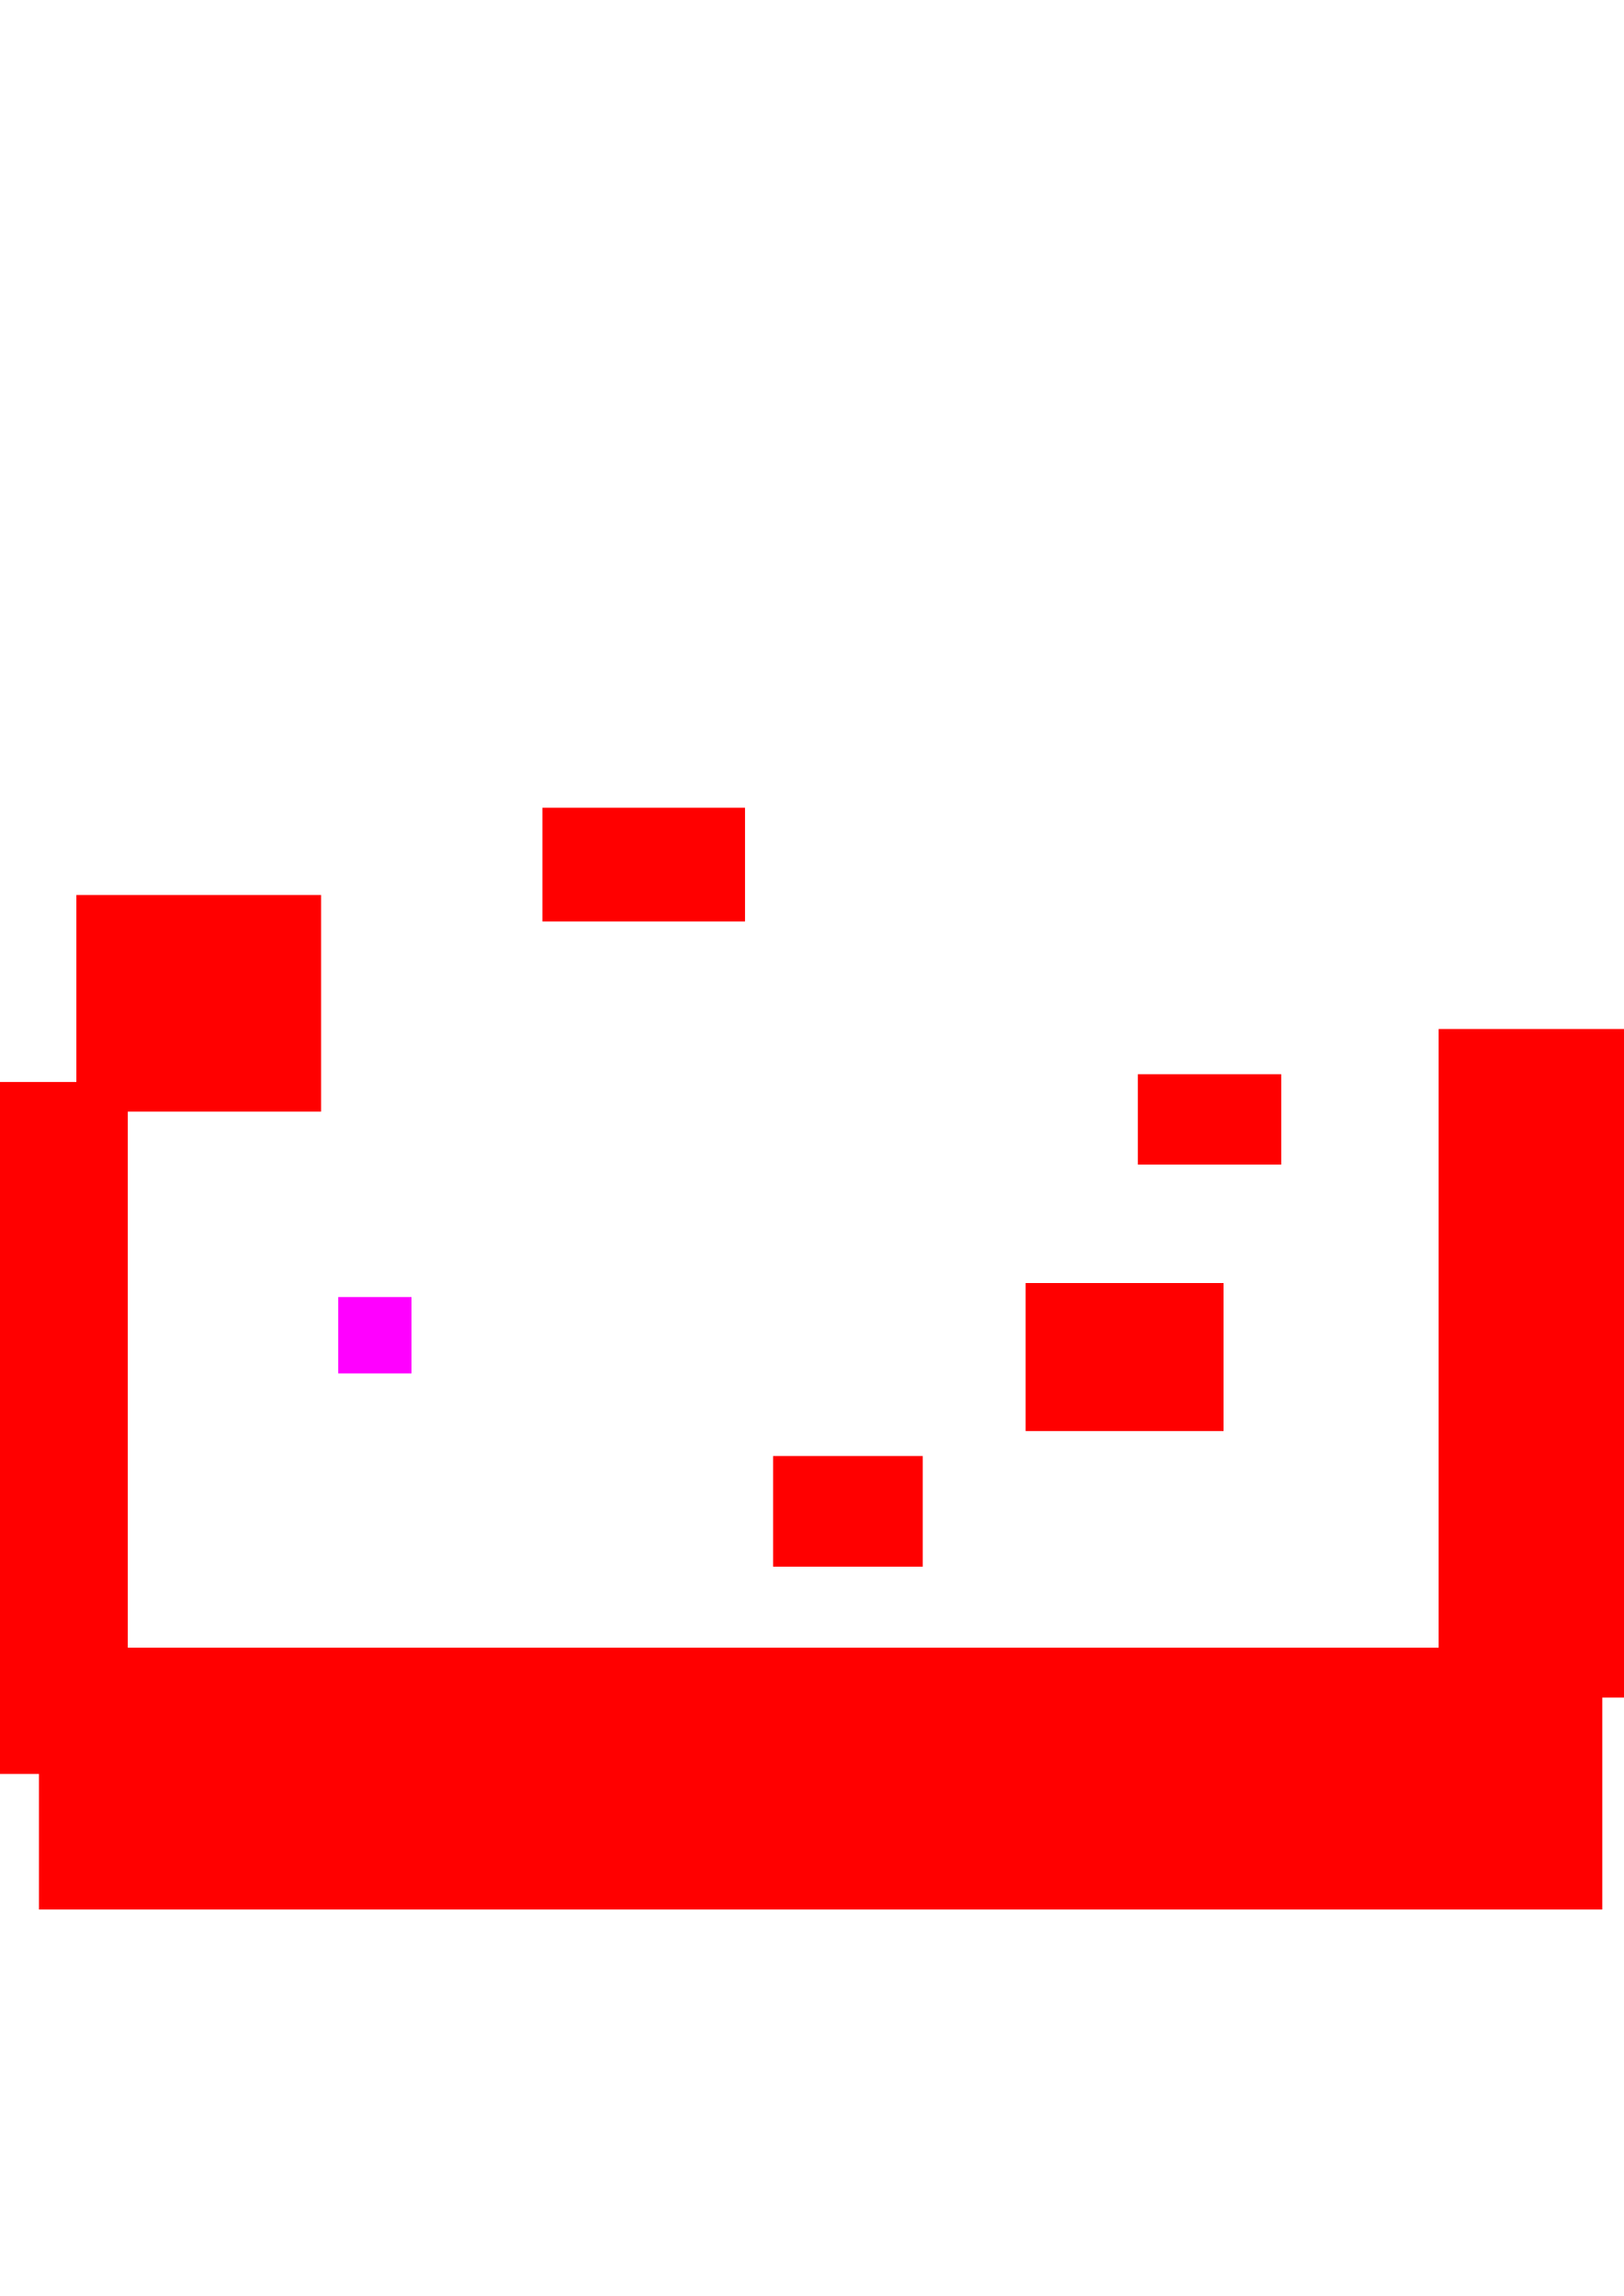
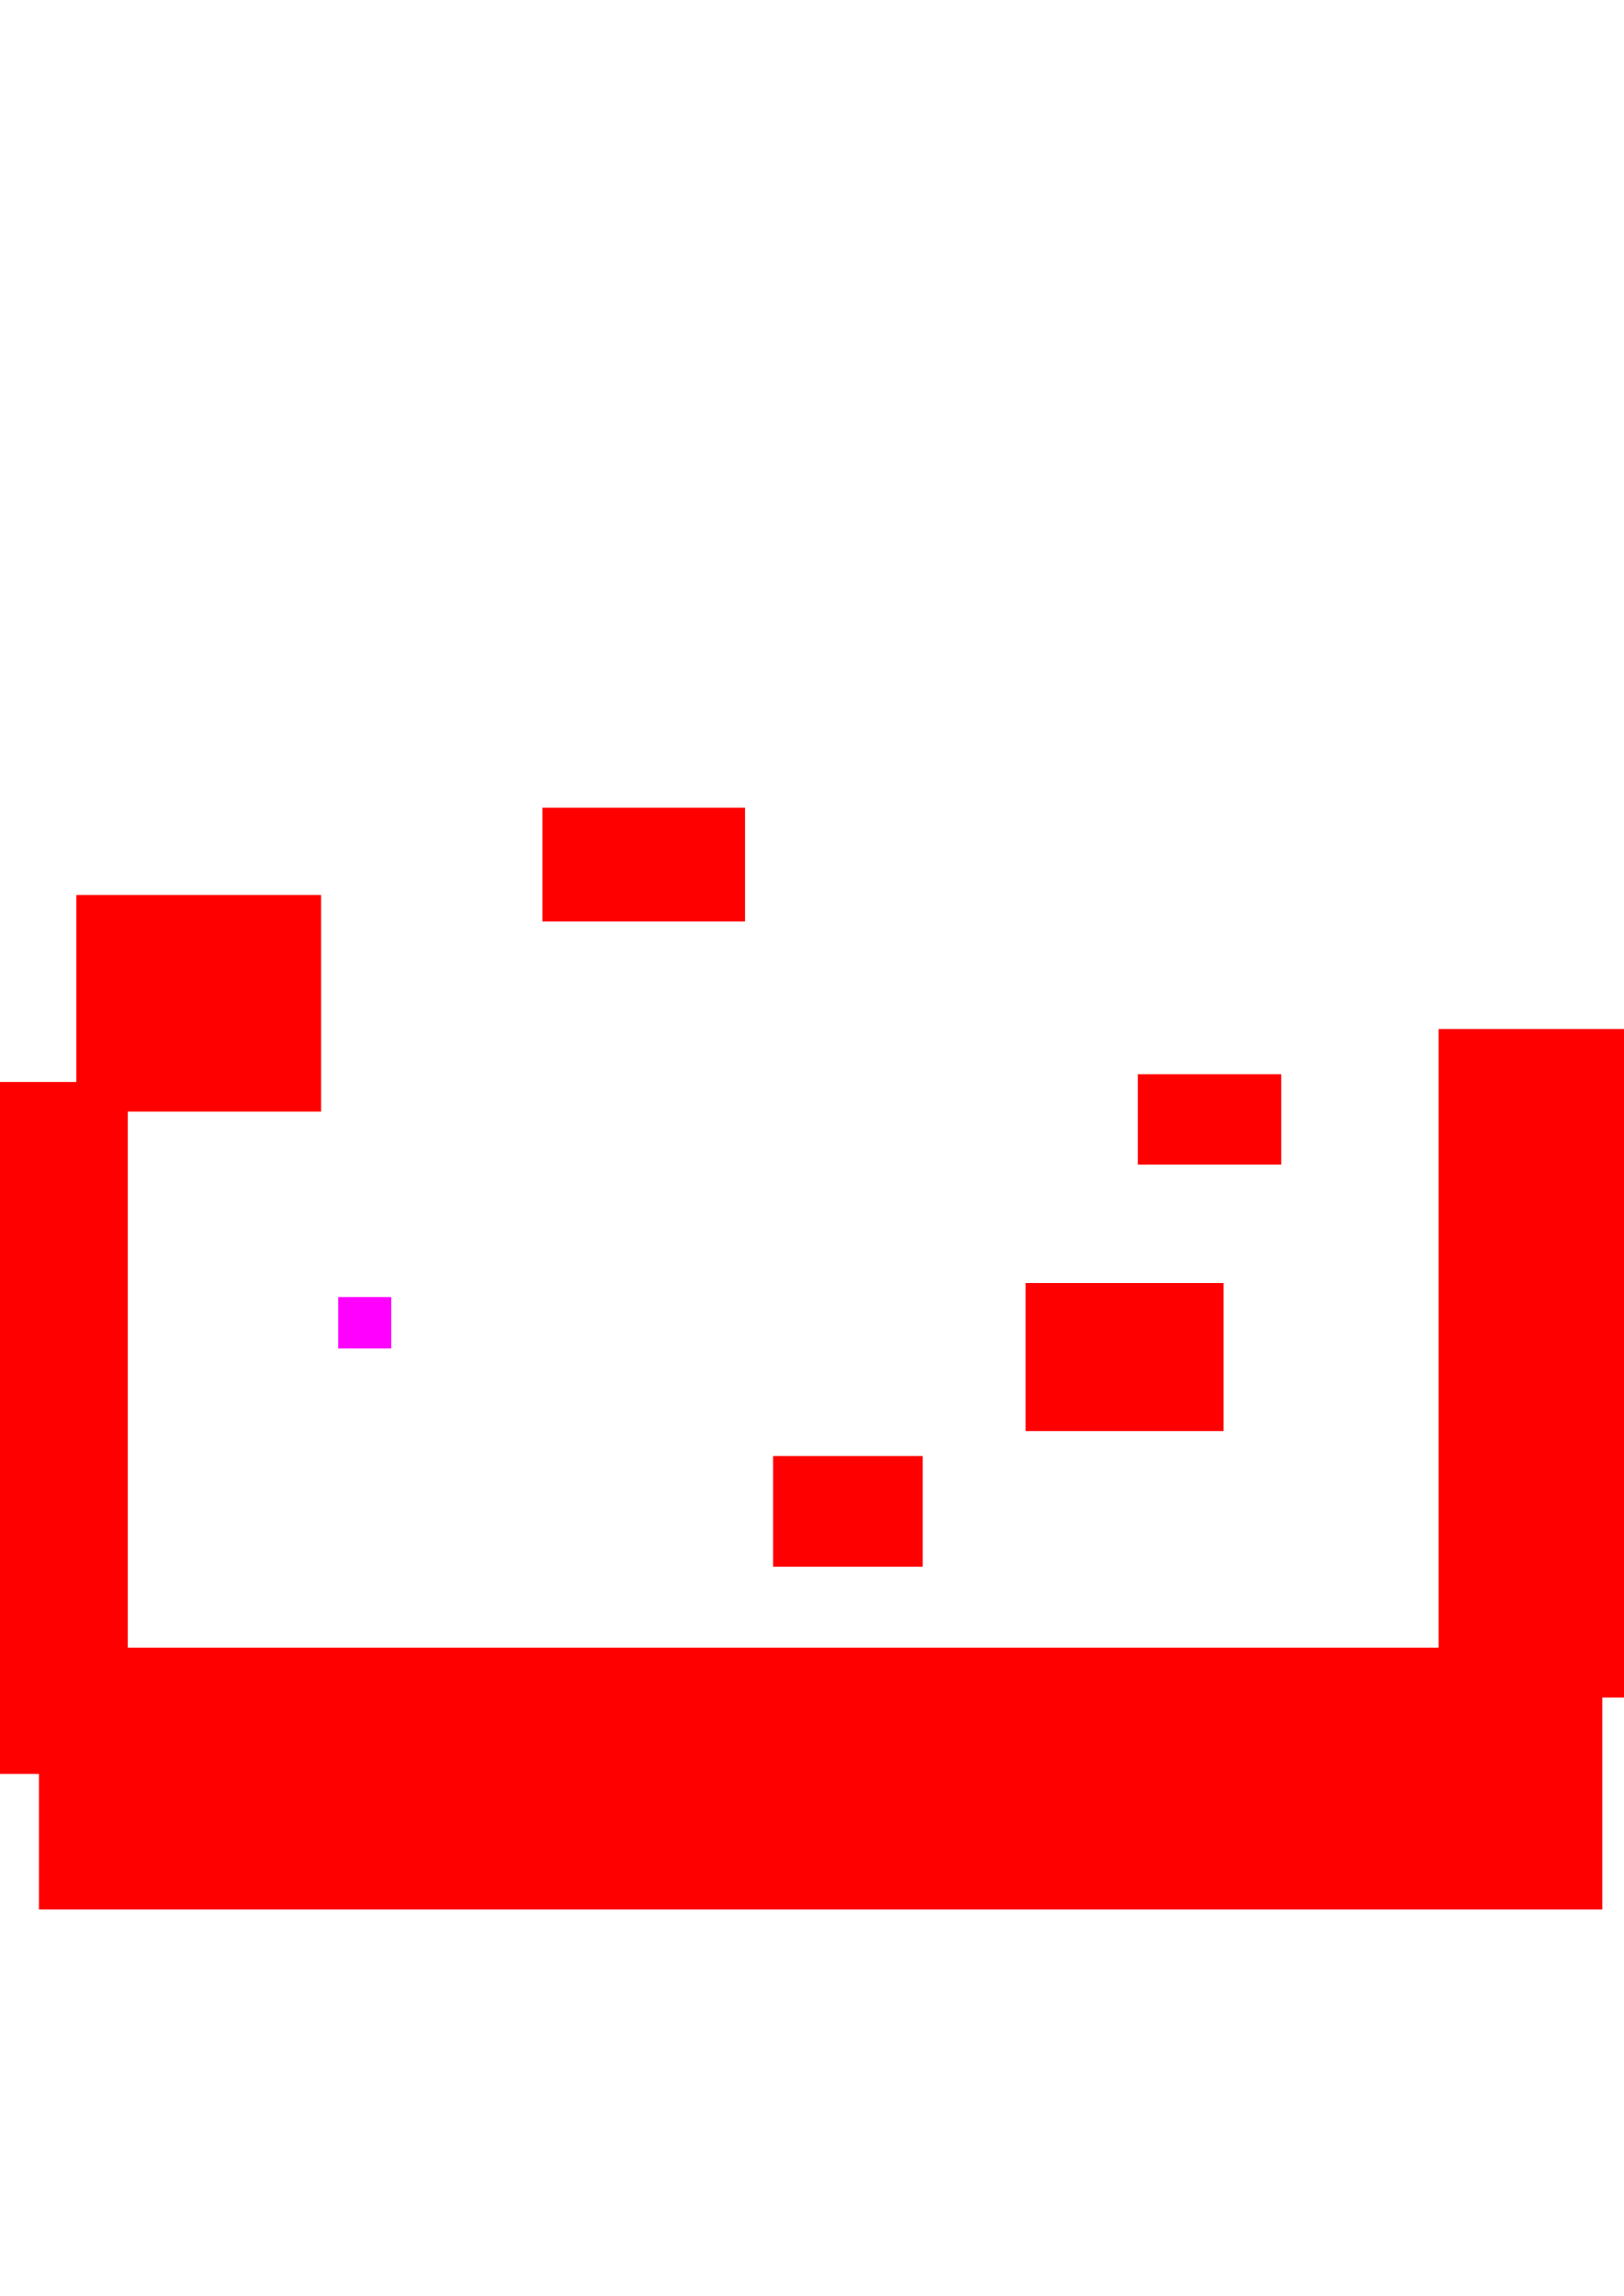
<svg xmlns="http://www.w3.org/2000/svg" width="744.094" height="1052.362" id="svg2" version="1.1">
  <defs id="defs4" />
  <g id="layer1">
    <rect style="fill:#ff0000" id="rect2985" width="89.286" height="317.143" x="-30.714" y="495.934" />
    <rect style="fill:#ff0000" id="rect2987" width="132.857" height="306.429" x="659.286" y="471.648" />
    <rect style="fill:#ff0000" id="rect2989" width="716.429" height="120" x="17.857" y="755.219" />
-     <rect style="fill:#ff00ff" id="rect3362" width="33.571" height="35" x="155" y="594.505" />
+     <rect style="fill:#ff00ff" id="rect3362" width="24.286" height="23.571" x="155" y="594.505" />
    <rect style="fill:#ff0000;stroke:none" id="rect6149" width="68.571" height="50.714" x="354.286" y="667.362" />
    <rect style="fill:#ff0000;stroke:none" id="rect6151" width="90.714" height="67.857" x="470" y="588.076" />
    <rect style="fill:#ff0000;stroke:none" id="rect6153" width="65.714" height="41.429" x="521.429" y="492.362" />
    <rect style="fill:#ff0000;stroke:none" id="rect6155" width="92.857" height="52.143" x="248.571" y="370.219" />
    <rect style="fill:#ff0000;stroke:none" id="rect6157" width="112.143" height="99.286" x="35" y="410.219" />
  </g>
</svg>
